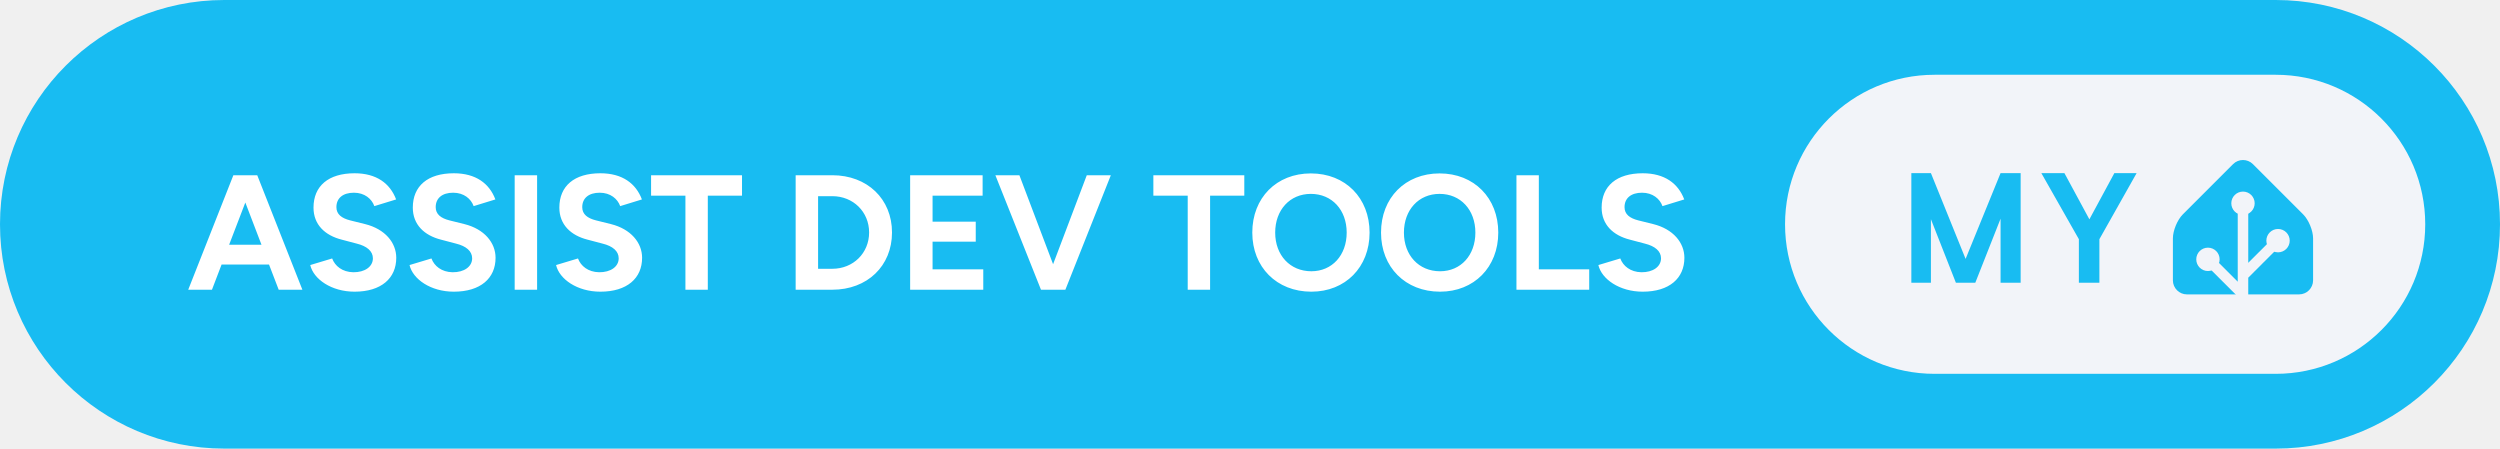
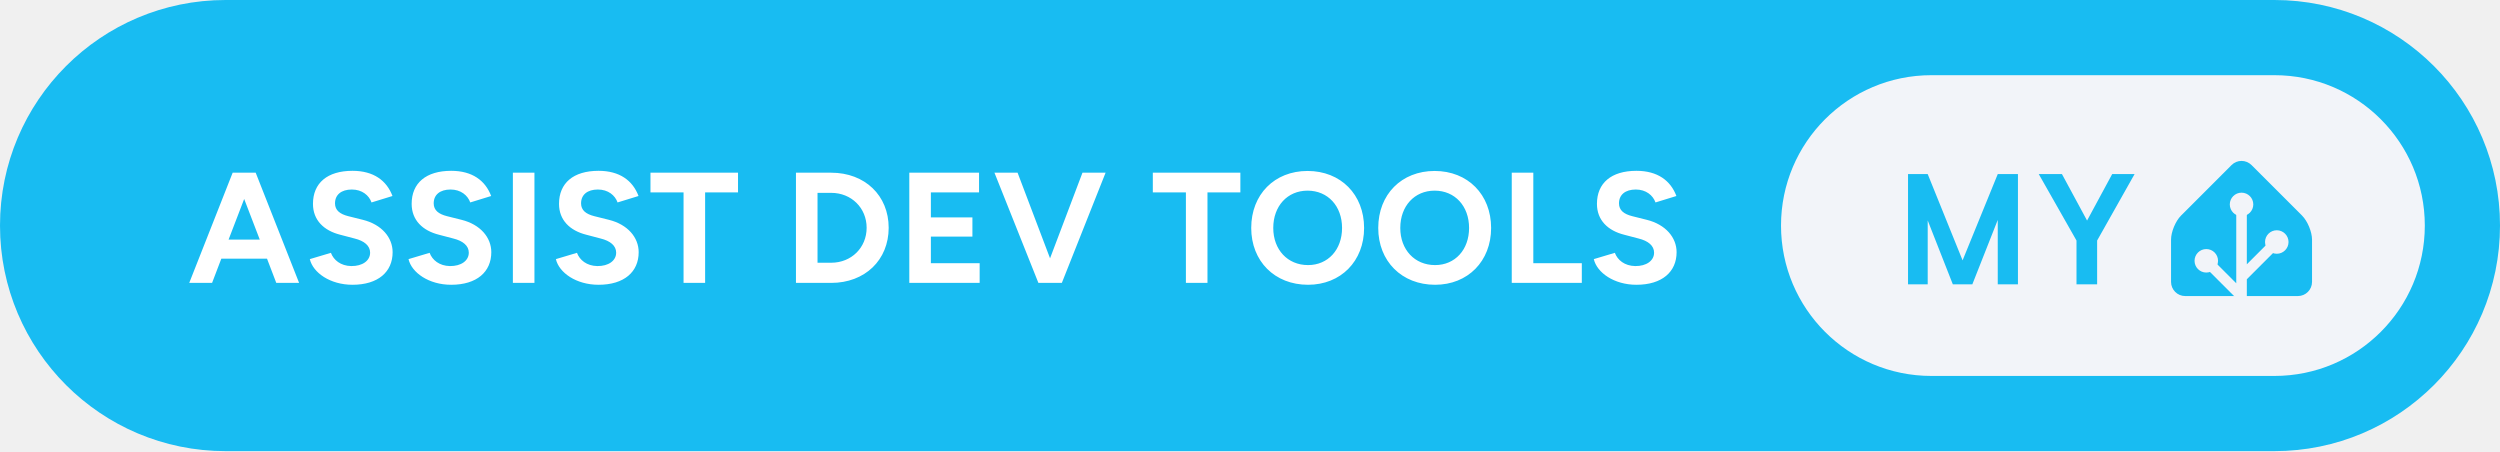
- <svg xmlns="http://www.w3.org/2000/svg" width="267.5" height="48" aria-label="Assist dev tools My Home Assistant" style="border-radius:24px" viewBox="0 0 535 96">
-   <rect width="535" height="96" fill="#18BCF2" rx="48" />
-   <path fill="#fff" d="M40.28 62h5.08l2.06-5.39h10.15L59.64 62h5.07l-9.66-24.5h-5.11Zm8.75-9.62 3.47-9.04 3.46 9.04Zm26.85 10.04c5.7 0 8.92-2.87 8.92-7.25 0-3.25-2.41-6.15-6.65-7.21l-3.22-.8c-1.82-.46-2.94-1.3-2.94-2.83 0-1.93 1.4-3.09 3.75-3.09 2.27 0 3.81 1.3 4.37 2.87l4.66-1.43c-1.3-3.43-4.2-5.6-8.89-5.6-5.6 0-8.79 2.73-8.79 7.35 0 3.64 2.45 5.95 6.06 6.86l3.18.84c2.17.53 3.47 1.61 3.47 3.15 0 1.78-1.72 3.01-4.2 2.98-2.35-.04-3.92-1.34-4.52-2.95l-4.69 1.41c.7 3.01 4.52 5.7 9.49 5.7Zm21.24 0c5.71 0 8.93-2.87 8.93-7.25 0-3.25-2.42-6.15-6.65-7.21l-3.22-.8c-1.82-.46-2.94-1.3-2.94-2.83 0-1.93 1.4-3.09 3.74-3.09 2.28 0 3.82 1.3 4.38 2.87l4.65-1.43c-1.29-3.43-4.2-5.6-8.89-5.6-5.6 0-8.78 2.73-8.78 7.35 0 3.64 2.45 5.95 6.05 6.86l3.19.84c2.17.53 3.46 1.61 3.46 3.15 0 1.78-1.71 3.01-4.2 2.98-2.34-.04-3.92-1.34-4.51-2.95l-4.69 1.41c.7 3.01 4.51 5.7 9.48 5.7Zm13.02-.42h4.8V37.5h-4.8Zm18.34.42c5.71 0 8.93-2.87 8.93-7.25 0-3.25-2.42-6.15-6.65-7.21l-3.22-.8c-1.82-.46-2.94-1.3-2.94-2.83 0-1.93 1.4-3.09 3.74-3.09 2.28 0 3.82 1.3 4.38 2.87l4.65-1.43c-1.29-3.43-4.2-5.6-8.89-5.6-5.6 0-8.78 2.73-8.78 7.35 0 3.64 2.45 5.95 6.05 6.86l3.19.84c2.17.53 3.46 1.61 3.46 3.15 0 1.78-1.71 3.01-4.2 2.98-2.34-.04-3.92-1.34-4.51-2.95L119 56.72c.7 3.01 4.51 5.7 9.48 5.7Zm18.2-.42h4.79V41.88h7.32V37.5h-19.46v4.38h7.35Zm23.59 0h7.84c7.49 0 12.78-5.08 12.78-12.25S185.6 37.5 178.11 37.5h-7.84Zm7.84-20.02c4.48 0 7.88 3.36 7.88 7.77s-3.4 7.77-7.88 7.77h-3.04V41.98ZM194.77 62h15.65v-4.37h-10.85v-5.92h9.24v-4.27h-9.24v-5.56h10.71V37.5h-15.51Zm28 0h5.22l9.73-24.5h-5.15l-7.21 19.04-7.21-19.04h-5.14Zm31.4 0h4.79V41.88h7.32V37.5h-19.46v4.38h7.35Zm26.46.42c7.28 0 12.46-5.25 12.46-12.64 0-7.42-5.18-12.67-12.57-12.67-7.35 0-12.53 5.22-12.53 12.67 0 7.39 5.22 12.64 12.64 12.64Zm0-4.37c-4.55 0-7.74-3.43-7.74-8.27 0-4.86 3.15-8.29 7.63-8.29 4.52 0 7.67 3.43 7.67 8.29 0 4.84-3.12 8.27-7.56 8.27Zm27.54 4.37c7.28 0 12.46-5.25 12.46-12.64 0-7.42-5.18-12.67-12.56-12.67-7.35 0-12.53 5.22-12.53 12.67 0 7.39 5.21 12.64 12.63 12.64Zm0-4.37c-4.55 0-7.73-3.43-7.73-8.27 0-4.86 3.15-8.29 7.63-8.29 4.51 0 7.66 3.43 7.66 8.29 0 4.84-3.11 8.27-7.56 8.27ZM324.52 62h15.57v-4.37h-10.78V37.5h-4.79Zm27.02.42c5.7 0 8.92-2.87 8.92-7.25 0-3.25-2.41-6.15-6.65-7.21l-3.22-.8c-1.82-.46-2.94-1.3-2.94-2.83 0-1.93 1.4-3.09 3.75-3.09 2.27 0 3.81 1.3 4.37 2.87l4.66-1.43c-1.3-3.43-4.2-5.6-8.89-5.6-5.6 0-8.79 2.73-8.79 7.35 0 3.64 2.45 5.95 6.06 6.86l3.18.84c2.17.53 3.47 1.61 3.47 3.15 0 1.78-1.72 3.01-4.2 2.98-2.35-.04-3.92-1.34-4.52-2.95l-4.69 1.41c.7 3.01 4.52 5.7 9.49 5.7Z" />
-   <g style="transform:translate(38px,0)">
+ <svg xmlns="http://www.w3.org/2000/svg" width="266" height="48" aria-label="Assist dev tools My Home Assistant" style="border-radius:24px" viewBox="0 0 532 96">
+   <rect width="532" height="96" fill="#18BCF2" rx="48" />
+   <path fill="#fff" d="M40.27 60.2h4.86l1.97-5.16h9.72l1.97 5.16h4.86l-9.24-23.45h-4.9Zm8.37-9.21 3.32-8.65 3.32 8.65Zm26.37 9.61c5.46 0 8.54-2.75 8.54-6.93 0-3.12-2.31-5.9-6.36-6.9L74.1 46c-1.74-.44-2.81-1.24-2.81-2.72 0-1.84 1.34-2.95 3.58-2.95 2.18 0 3.66 1.24 4.19 2.75l4.46-1.37c-1.24-3.29-4.02-5.36-8.51-5.36-5.36 0-8.41 2.61-8.41 7.03 0 3.49 2.34 5.7 5.79 6.57l3.05.8c2.08.51 3.32 1.54 3.32 3.02 0 1.71-1.64 2.88-4.02 2.85-2.24-.04-3.75-1.28-4.32-2.82l-4.49 1.34c.67 2.88 4.32 5.46 9.08 5.46Zm21 0c5.46 0 8.54-2.75 8.54-6.93 0-3.12-2.31-5.9-6.36-6.9L95.11 46c-1.74-.44-2.82-1.24-2.82-2.72 0-1.84 1.34-2.95 3.59-2.95 2.18 0 3.65 1.24 4.19 2.75l4.45-1.37c-1.24-3.29-4.02-5.36-8.51-5.36-5.36 0-8.41 2.61-8.41 7.03 0 3.49 2.35 5.7 5.8 6.57l3.05.8c2.07.51 3.31 1.54 3.31 3.02 0 1.71-1.64 2.88-4.02 2.85-2.24-.04-3.75-1.28-4.32-2.82l-4.49 1.34c.67 2.88 4.33 5.46 9.08 5.46Zm13.13-.4h4.59V36.75h-4.59Zm18.23.4c5.46 0 8.54-2.75 8.54-6.93 0-3.12-2.31-5.9-6.36-6.9l-3.09-.77c-1.74-.44-2.81-1.24-2.81-2.72 0-1.84 1.34-2.95 3.58-2.95 2.18 0 3.66 1.24 4.19 2.75l4.46-1.37c-1.24-3.29-4.02-5.36-8.51-5.36-5.36 0-8.41 2.61-8.41 7.03 0 3.49 2.34 5.7 5.8 6.57l3.04.8c2.08.51 3.32 1.54 3.32 3.02 0 1.71-1.64 2.88-4.02 2.85-2.24-.04-3.75-1.28-4.32-2.82l-4.49 1.34c.67 2.88 4.32 5.46 9.08 5.46Zm18.09-.4h4.59V40.94h7v-4.19h-18.63v4.19h7.04Zm23.92 0h7.5c7.17 0 12.23-4.86 12.23-11.73 0-6.86-5.06-11.72-12.23-11.72h-7.5Zm7.5-19.16c4.29 0 7.54 3.21 7.54 7.43 0 4.23-3.25 7.44-7.54 7.44h-2.91V41.04ZM193.5 60.2h14.97v-4.19h-10.38v-5.66h8.84v-4.09h-8.84v-5.32h10.25v-4.19H193.5Zm27.47 0h4.99l9.31-23.45h-4.92l-6.9 18.22-6.91-18.22h-4.92Zm31.39 0h4.59V40.94h7v-4.19h-18.63v4.19h7.04Zm25.99.4c6.97 0 11.93-5.02 11.93-12.09 0-7.1-4.96-12.13-12.03-12.13-7.03 0-11.99 4.99-11.99 12.13 0 7.07 4.99 12.09 12.09 12.09Zm0-4.19c-4.35 0-7.4-3.28-7.4-7.9 0-4.66 3.01-7.94 7.3-7.94 4.32 0 7.34 3.28 7.34 7.94 0 4.62-2.98 7.9-7.24 7.9Zm27.04 4.19c6.97 0 11.92-5.02 11.92-12.09 0-7.1-4.95-12.13-12.02-12.13-7.04 0-12 4.99-12 12.13 0 7.07 5 12.09 12.1 12.09Zm0-4.19c-4.36 0-7.41-3.28-7.41-7.9 0-4.66 3.02-7.94 7.31-7.94 4.32 0 7.33 3.28 7.33 7.94 0 4.62-2.98 7.9-7.23 7.9Zm16.31 3.79h14.91v-4.19h-10.32V36.75h-4.59Zm26.53.4c5.46 0 8.55-2.75 8.55-6.93 0-3.12-2.32-5.9-6.37-6.9l-3.08-.77c-1.74-.44-2.81-1.24-2.81-2.72 0-1.84 1.34-2.95 3.58-2.95 2.18 0 3.65 1.24 4.19 2.75l4.45-1.37c-1.24-3.29-4.02-5.36-8.51-5.36-5.36 0-8.4 2.61-8.4 7.03 0 3.49 2.34 5.7 5.79 6.57l3.05.8c2.08.51 3.32 1.54 3.32 3.02 0 1.71-1.65 2.88-4.02 2.85-2.25-.04-3.76-1.28-4.33-2.82l-4.48 1.34c.67 2.88 4.32 5.46 9.07 5.46Z" />
+   <g style="transform:translate(35px,0)">
    <rect width="137" height="64" x="344" y="16" fill="#F2F4F9" rx="32" />
    <path fill="#18BCF2" d="M394.419 37.047V60.5h-4.297V46.797L384.716 60.5h-4.157l-5.343-13.594V60.5h-4.188V37.047h4.188l7.422 18.36 7.484-18.36h4.297Zm9.365 0 5.344 9.89 5.344-9.89h4.766l-7.969 14.14V60.5h-4.391v-9.313l-8.031-14.14h4.937ZM457 60c0 1.65-1.35 3-3 3h-24c-1.65 0-3-1.35-3-3v-9c0-1.65.95-3.95 2.12-5.12l10.76-10.76a3 3 0 0 1 4.24 0l10.76 10.76c1.17 1.17 2.12 3.47 2.12 5.12v9Z" />
    <path fill="#F2F4F9" stroke="#F2F4F9" d="M442 45.5a2 2 0 1 0 0-4 2 2 0 0 0 0 4Z" />
    <path fill="#F2F4F9" stroke="#F2F4F9" stroke-miterlimit="10" d="M449.5 53.5a2 2 0 1 0 0-4 2 2 0 0 0 0 4ZM434.5 57.5a2 2 0 1 0 0-4 2 2 0 0 0 0 4Z" />
    <path fill="none" stroke="#F2F4F9" stroke-miterlimit="10" stroke-width="2.25" d="M442 43.48V63l-7.5-7.5M449.5 51.46l-7.41 7.41" />
  </g>
</svg>
